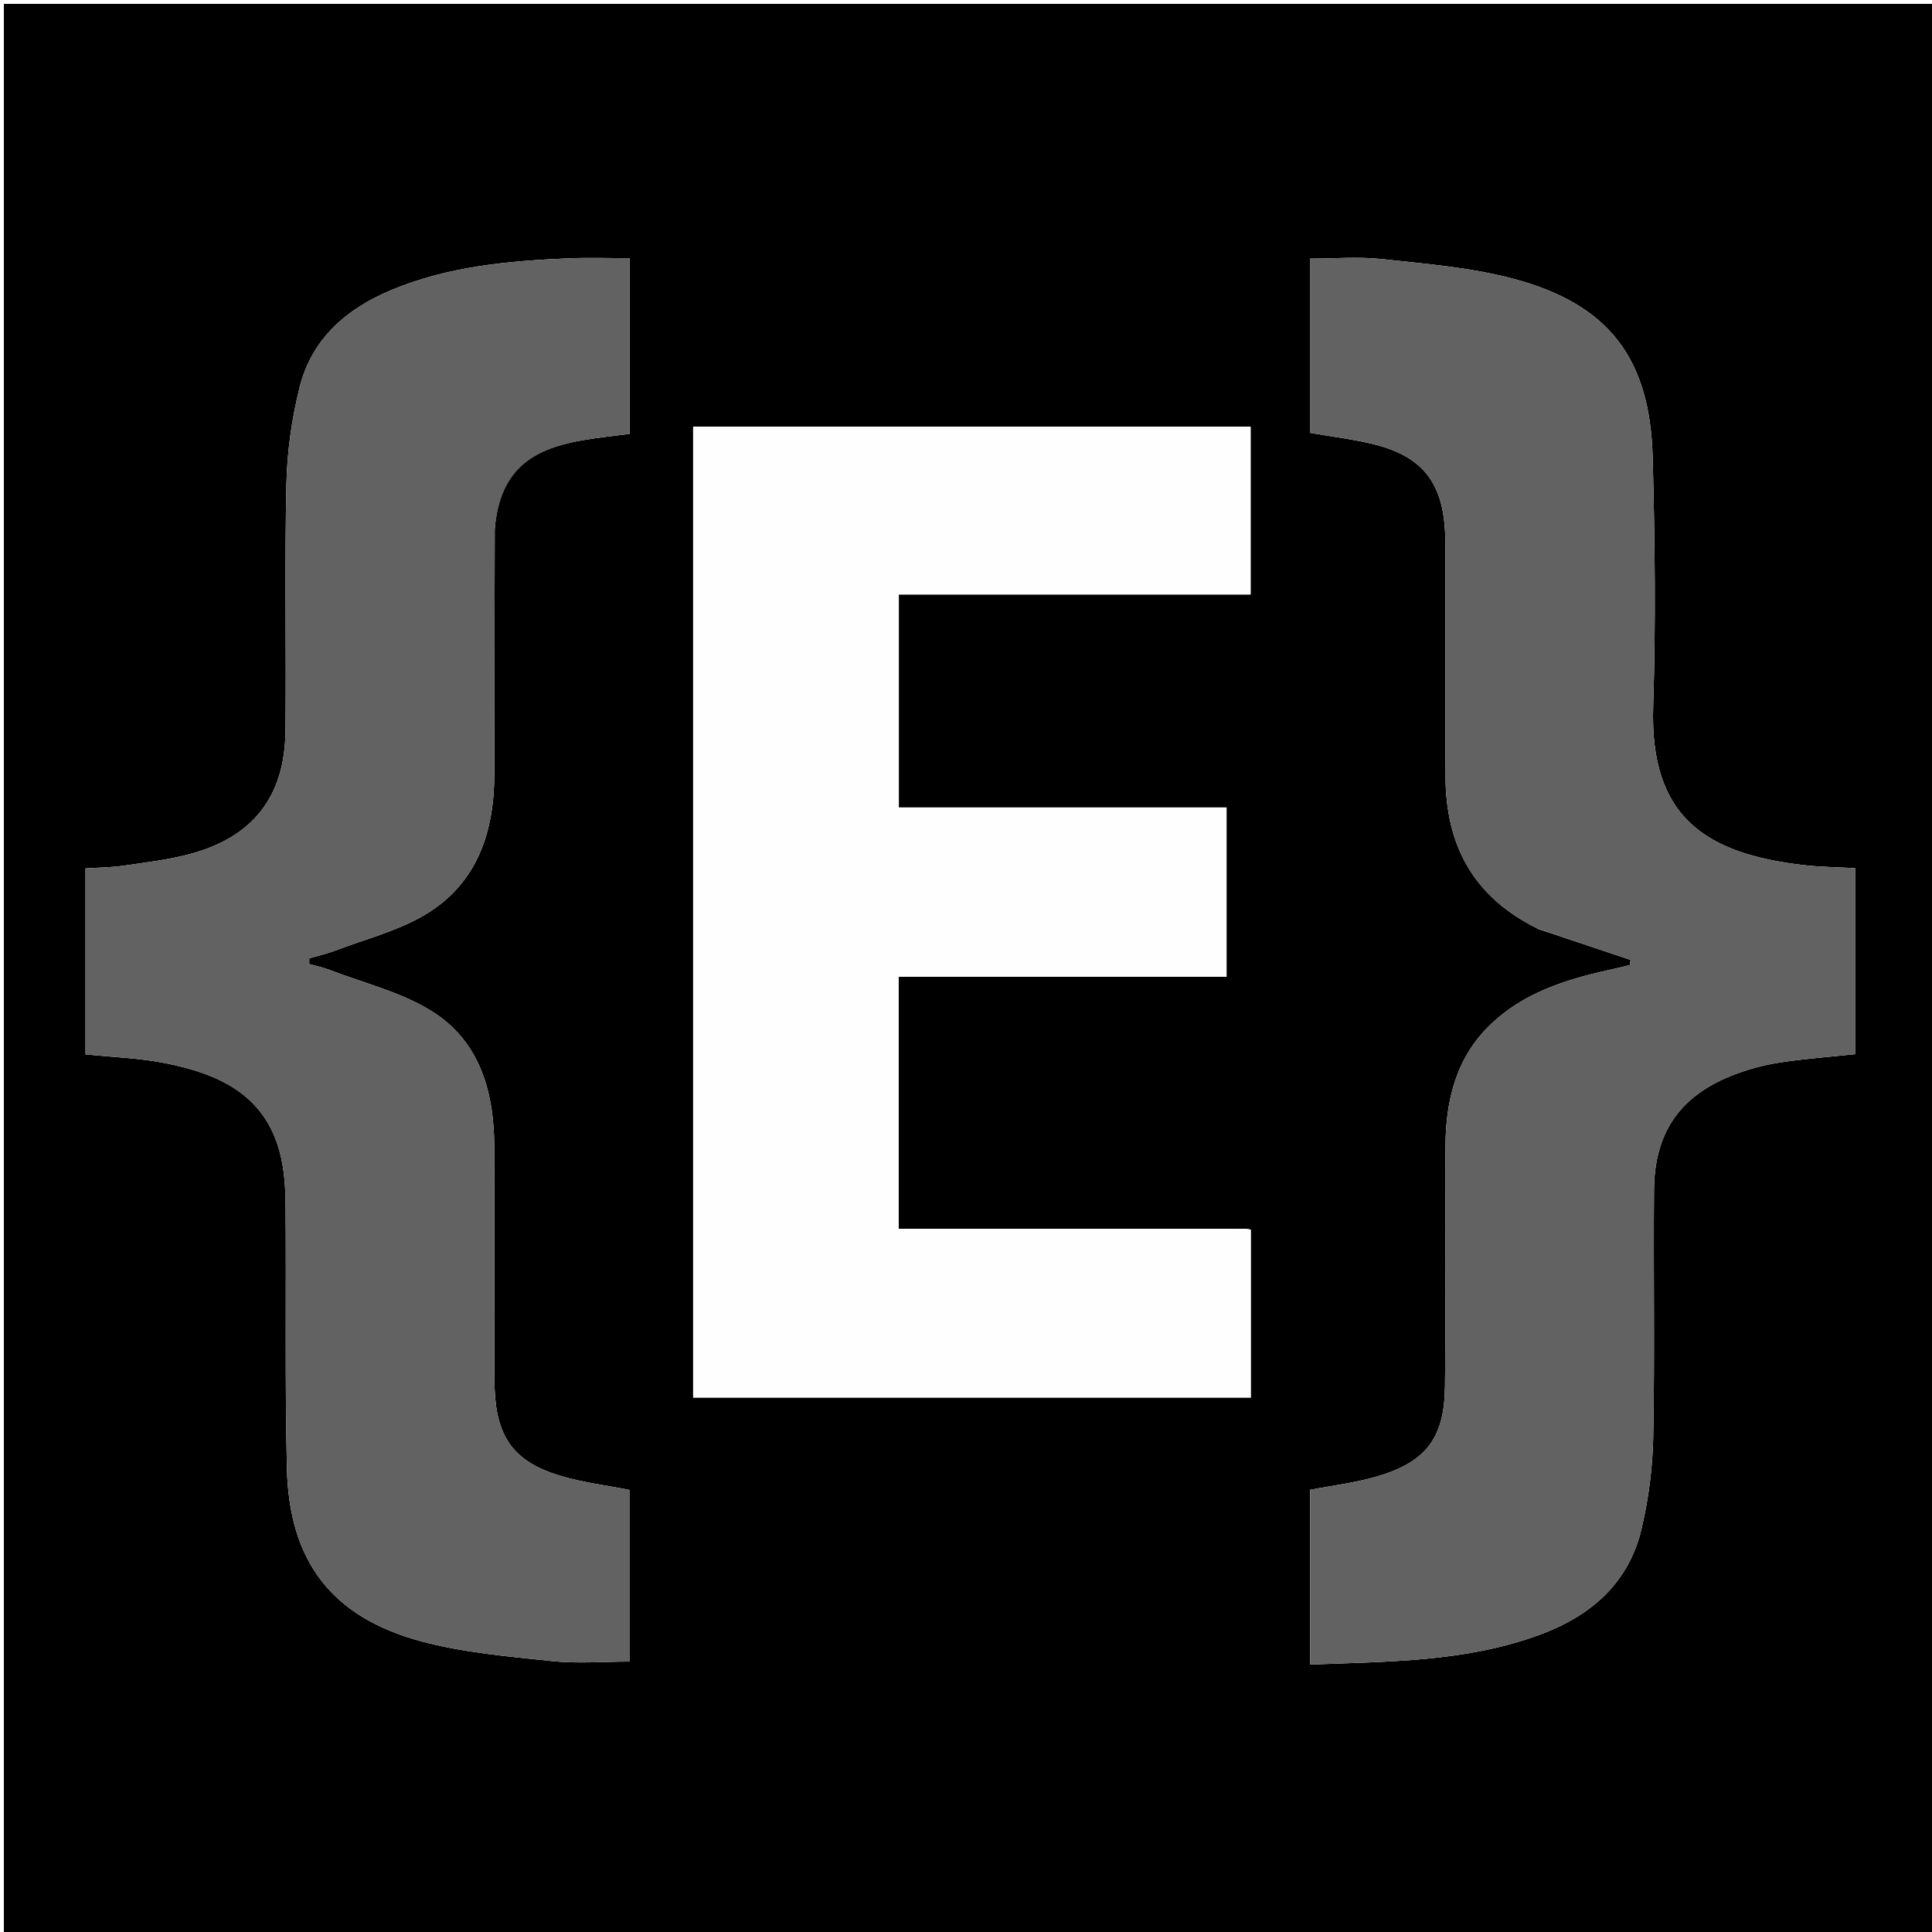
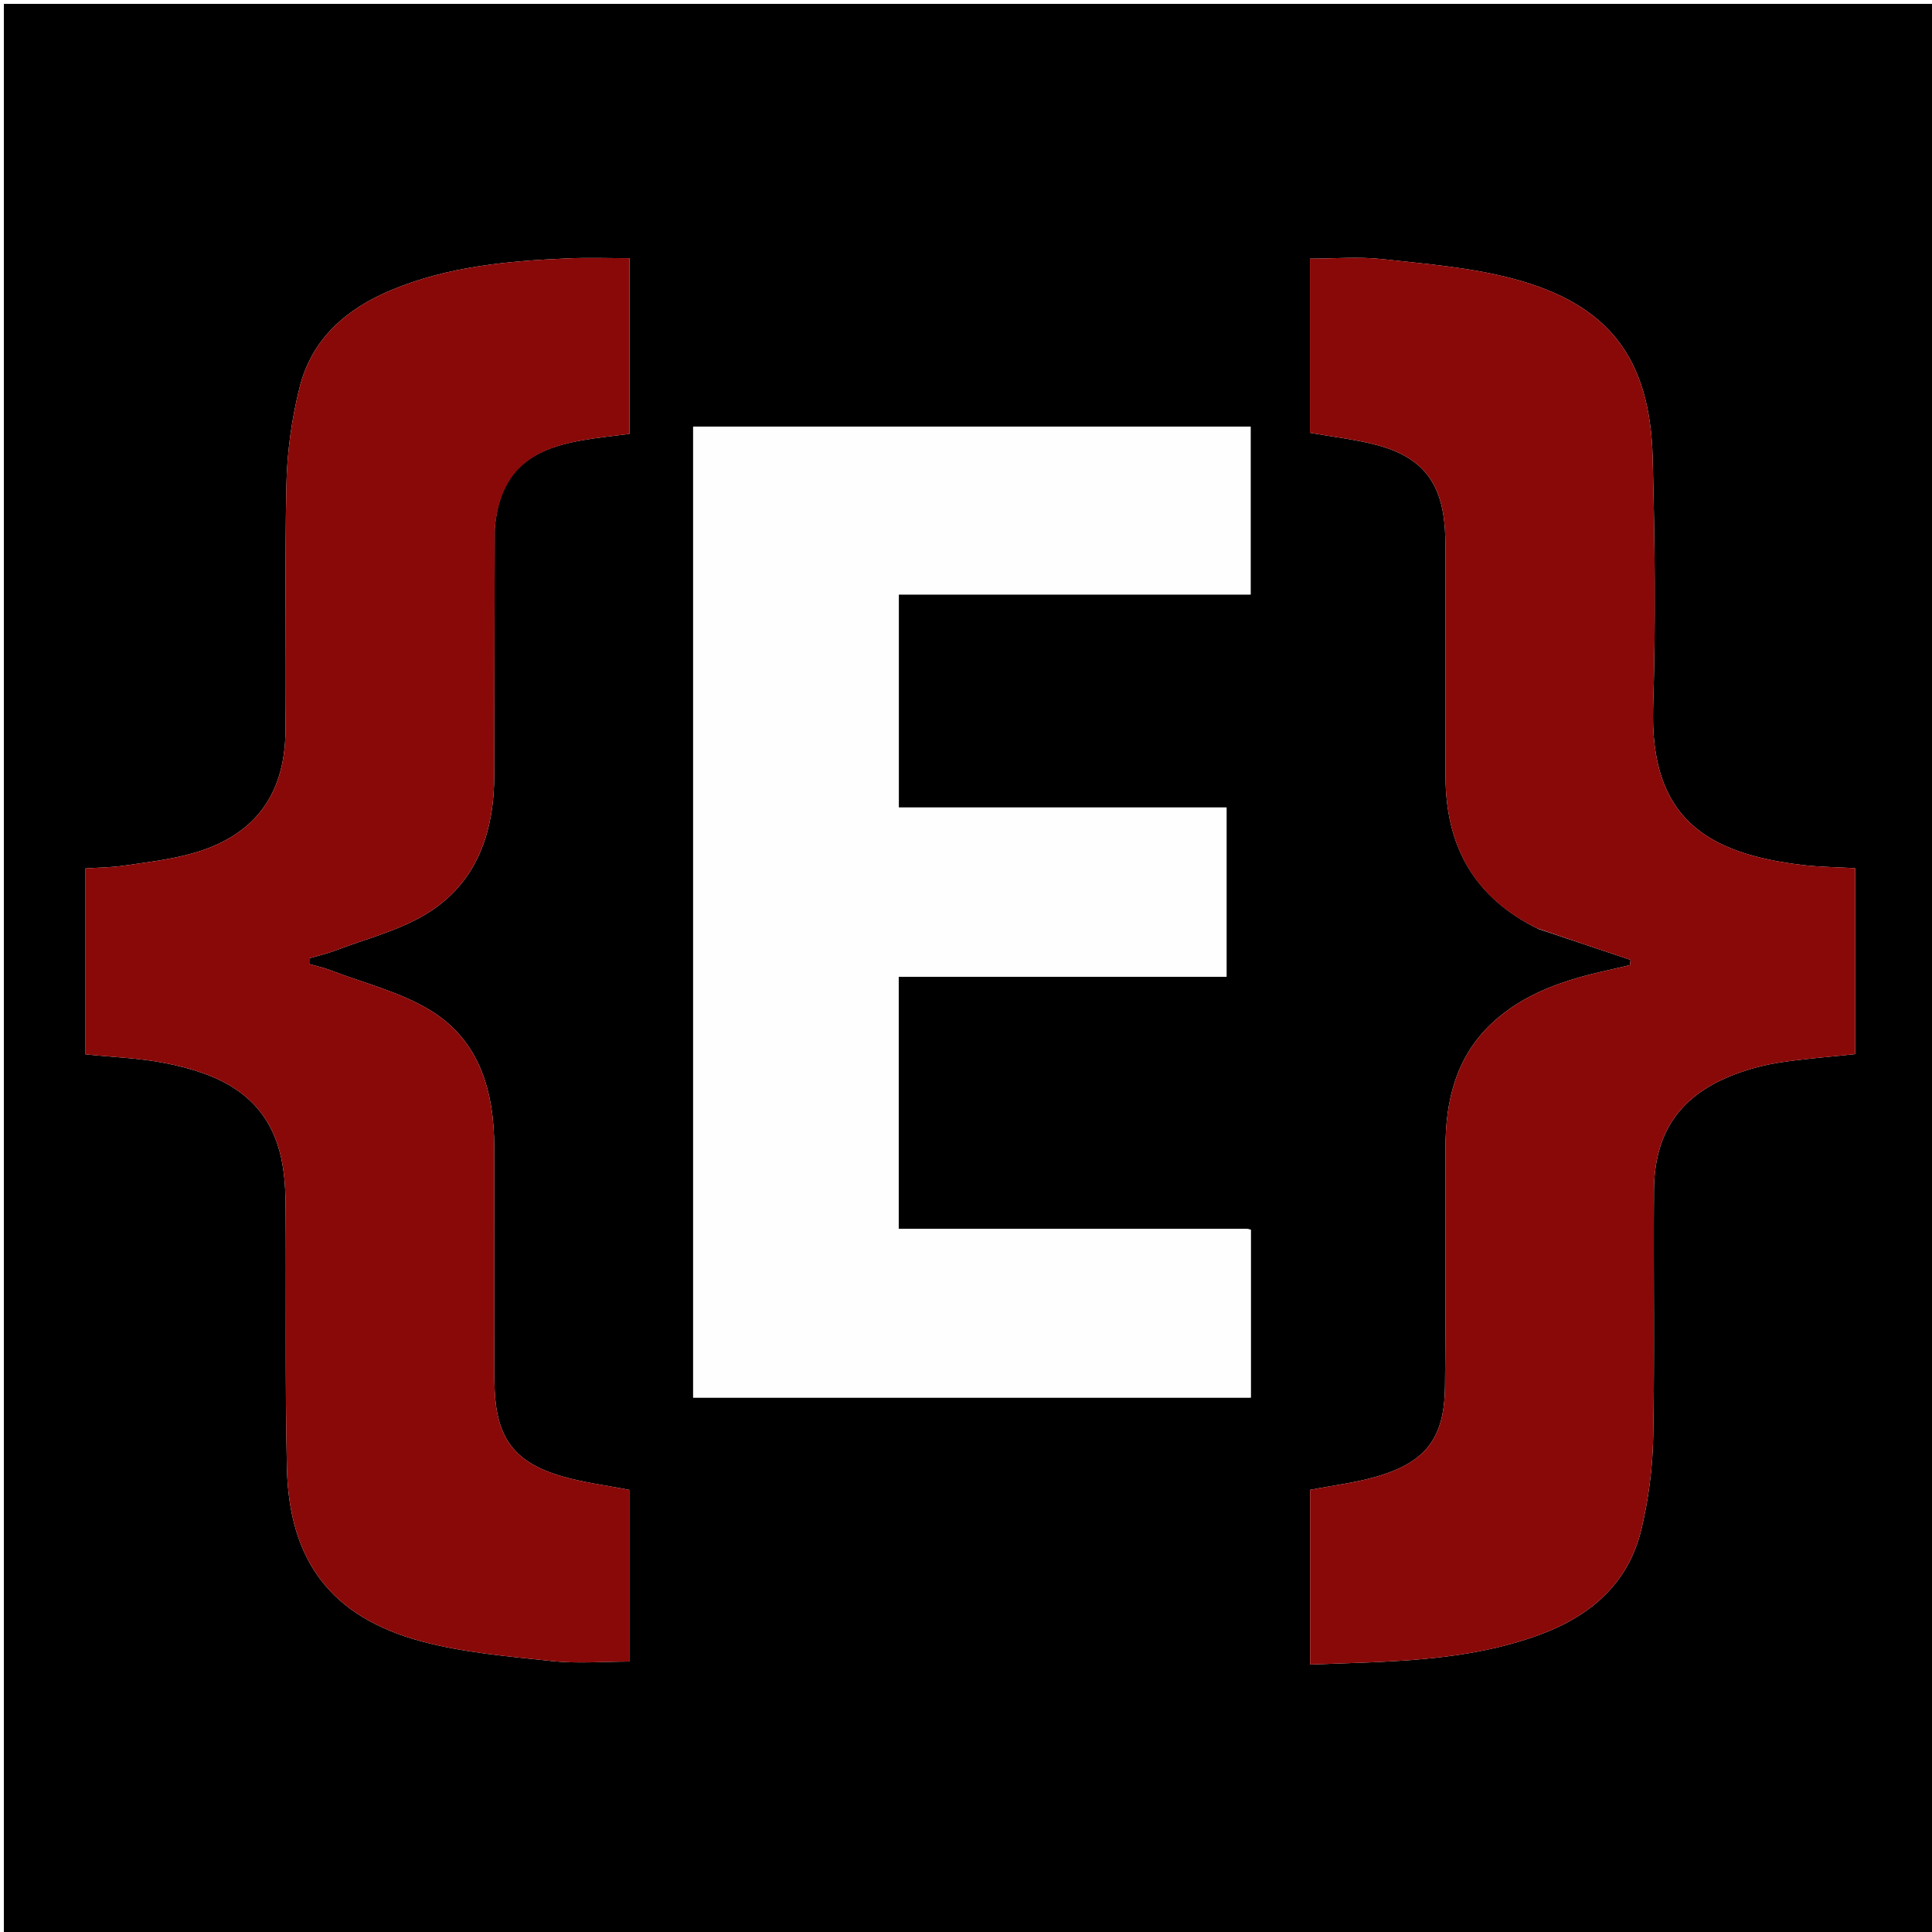
<svg xmlns="http://www.w3.org/2000/svg" version="1.1" id="Layer_1" x="0px" y="0px" width="100%" viewBox="0 0 500 500" enable-background="new 0 0 500 500" xml:space="preserve">
  <path fill="#000000" opacity="1" stroke="none" d=" M275,501   C183.333,501 92.167,501 1,501   C1,334.333 1,167.667 1,1   C167.667,1 334.333,1 501,1   C501,167.667 501,334.333 501,501   C425.833,501 350.667,501 275,501  M314.467,317.998   C287.2,317.998 259.934,317.998 232.568,317.998   C232.568,296.081 232.568,274.686 232.568,252.791   C261.07,252.791 289.288,252.791 317.427,252.791   C317.427,238.04 317.427,223.791 317.427,208.972   C288.926,208.972 260.727,208.972 232.613,208.972   C232.613,190.326 232.613,172.258 232.613,153.848   C263.202,153.848 293.458,153.848 323.652,153.848   C323.652,139.118 323.652,124.74 323.652,110.412   C275.384,110.412 227.47,110.412 179.384,110.412   C179.384,194.351 179.384,278.039 179.384,361.697   C227.721,361.697 275.771,361.697 323.702,361.697   C323.702,346.988 323.702,332.585 323.702,318.233   C323.084,318.124 322.769,318.022 322.453,318.019   C320.121,318.001 317.789,318.003 314.467,317.998  M128.039,136.889   C129.698,114.724 146.94,114.374 162.933,112.288   C162.933,97.004 162.933,81.943 162.933,66.823   C157.481,66.823 152.339,66.64 147.215,66.857   C131.543,67.52 115.991,68.924 101.282,75.064   C89.617,79.934 80.69,87.704 77.546,100.21   C75.499,108.35 74.31,116.887 74.122,125.277   C73.645,146.591 74.112,167.924 73.883,189.246   C73.701,206.18 65.439,216.703 49.07,221.047   C43.481,222.531 37.666,223.216 31.923,224.045   C28.691,224.511 25.395,224.528 22.128,224.747   C22.128,241.082 22.128,257.009 22.128,272.861   C29.205,273.604 36.081,273.814 42.738,275.132   C56.347,277.826 68.418,283.102 72.406,298.175   C73.539,302.457 73.863,307.051 73.902,311.509   C74.102,334.33 73.714,357.163 74.252,379.974   C74.818,403.974 85.772,418.437 108.787,424.706   C119.765,427.697 131.353,428.658 142.735,429.878   C149.403,430.593 156.209,430.008 162.988,430.008   C162.988,415.116 162.988,400.183 162.988,385.607   C156.834,384.391 150.879,383.674 145.207,381.998   C133.089,378.418 128.51,372.123 128.012,359.478   C127.92,357.148 127.931,354.814 127.931,352.482   C127.925,333.989 127.951,315.497 127.919,297.005   C127.894,282.65 124.259,269.393 111.48,261.541   C103.591,256.693 94.122,254.408 85.339,251.033   C83.624,250.374 81.801,249.996 80.027,249.488   C80.031,248.993 80.035,248.498 80.039,248.003   C82.28,247.347 84.577,246.837 86.752,246.009   C94.622,243.009 103.054,240.903 110.168,236.621   C123.527,228.578 127.915,215.303 127.928,200.288   C127.947,179.463 127.978,158.639 128.039,136.889  M398.136,240.419   C406.082,243.085 414.028,245.75 421.974,248.416   C421.933,248.861 421.892,249.306 421.851,249.751   C419.993,250.188 418.139,250.646 416.276,251.058   C405.123,253.525 394.336,256.972 385.857,265.043   C376.816,273.648 374.117,284.842 374.087,296.881   C374.035,317.541 374.192,338.202 373.959,358.859   C373.809,372.139 369.083,378.361 356.415,382.093   C350.77,383.756 344.837,384.445 339.049,385.573   C339.049,400.481 339.049,415.402 339.049,430.789   C359.27,429.992 379.255,430.127 398.362,423.112   C411.637,418.238 421.507,409.775 424.836,395.619   C426.648,387.915 427.696,379.878 427.849,371.967   C428.259,350.648 427.885,329.316 428.052,307.992   C428.171,292.857 434.957,283.303 449.147,277.979   C452.852,276.589 456.766,275.559 460.675,274.963   C467.018,273.996 473.436,273.524 480.094,272.814   C480.094,264.572 480.094,256.594 480.094,248.616   C480.094,240.688 480.094,232.76 480.094,224.687   C475.158,224.401 470.829,224.376 466.557,223.867   C441.459,220.879 426.912,211.57 427.839,182.812   C428.53,161.345 428.278,139.823 427.708,118.345   C427.027,92.688 416.314,78.724 391.688,72.156   C380.692,69.223 369.112,68.303 357.732,67.057   C351.554,66.38 345.24,66.936 339.008,66.936   C339.008,82.208 339.008,97.154 339.008,112.009   C344.96,113.07 350.752,113.7 356.32,115.176   C368.039,118.283 373.154,124.841 373.943,136.955   C374.105,139.445 374.071,141.951 374.072,144.449   C374.082,163.276 374.027,182.103 374.095,200.93   C374.158,218.556 381.135,232.128 398.136,240.419  z" />
  <path fill="#FEFEFE" opacity="1" stroke="none" d=" M314.961,317.998   C317.789,318.003 320.121,318.001 322.453,318.019   C322.769,318.022 323.084,318.124 323.702,318.233   C323.702,332.585 323.702,346.988 323.702,361.697   C275.771,361.697 227.721,361.697 179.384,361.697   C179.384,278.039 179.384,194.351 179.384,110.412   C227.47,110.412 275.384,110.412 323.652,110.412   C323.652,124.74 323.652,139.118 323.652,153.848   C293.458,153.848 263.202,153.848 232.613,153.848   C232.613,172.258 232.613,190.326 232.613,208.972   C260.727,208.972 288.926,208.972 317.427,208.972   C317.427,223.791 317.427,238.04 317.427,252.791   C289.288,252.791 261.07,252.791 232.568,252.791   C232.568,274.686 232.568,296.081 232.568,317.998   C259.934,317.998 287.2,317.998 314.961,317.998  z" />
-   <path fill="#626262" opacity="1" stroke="none" d=" M128.022,137.352   C127.978,158.639 127.947,179.463 127.928,200.288   C127.915,215.303 123.527,228.578 110.168,236.621   C103.054,240.903 94.622,243.009 86.752,246.009   C84.577,246.837 82.28,247.347 80.039,248.003   C80.035,248.498 80.031,248.993 80.027,249.488   C81.801,249.996 83.624,250.374 85.339,251.033   C94.122,254.408 103.591,256.693 111.48,261.541   C124.259,269.393 127.894,282.65 127.919,297.005   C127.951,315.497 127.925,333.989 127.931,352.482   C127.931,354.814 127.92,357.148 128.012,359.478   C128.51,372.123 133.089,378.418 145.207,381.998   C150.879,383.674 156.834,384.391 162.988,385.607   C162.988,400.183 162.988,415.116 162.988,430.008   C156.209,430.008 149.403,430.593 142.735,429.878   C131.353,428.658 119.765,427.697 108.787,424.706   C85.772,418.437 74.818,403.974 74.252,379.974   C73.714,357.163 74.102,334.33 73.902,311.509   C73.863,307.051 73.539,302.457 72.406,298.175   C68.418,283.102 56.347,277.826 42.738,275.132   C36.081,273.814 29.205,273.604 22.128,272.861   C22.128,257.009 22.128,241.082 22.128,224.747   C25.395,224.528 28.691,224.511 31.923,224.045   C37.666,223.216 43.481,222.531 49.07,221.047   C65.439,216.703 73.701,206.18 73.883,189.246   C74.112,167.924 73.645,146.591 74.122,125.277   C74.31,116.887 75.499,108.35 77.546,100.21   C80.69,87.704 89.617,79.934 101.282,75.064   C115.991,68.924 131.543,67.52 147.215,66.857   C152.339,66.64 157.481,66.823 162.933,66.823   C162.933,81.943 162.933,97.004 162.933,112.288   C146.94,114.374 129.698,114.724 128.022,137.352  z" />
-   <path fill="#626262" opacity="1" stroke="none" d=" M397.799,240.251   C381.135,232.128 374.158,218.556 374.095,200.93   C374.027,182.103 374.082,163.276 374.072,144.449   C374.071,141.951 374.105,139.445 373.943,136.955   C373.154,124.841 368.039,118.283 356.32,115.176   C350.752,113.7 344.96,113.07 339.008,112.009   C339.008,97.154 339.008,82.208 339.008,66.936   C345.24,66.936 351.554,66.38 357.732,67.057   C369.112,68.303 380.692,69.223 391.688,72.156   C416.314,78.724 427.027,92.688 427.708,118.345   C428.278,139.823 428.53,161.345 427.839,182.812   C426.912,211.57 441.459,220.879 466.557,223.867   C470.829,224.376 475.158,224.401 480.094,224.687   C480.094,232.76 480.094,240.688 480.094,248.616   C480.094,256.594 480.094,264.572 480.094,272.814   C473.436,273.524 467.018,273.996 460.675,274.963   C456.766,275.559 452.852,276.589 449.147,277.979   C434.957,283.303 428.171,292.857 428.052,307.992   C427.885,329.316 428.259,350.648 427.849,371.967   C427.696,379.878 426.648,387.915 424.836,395.619   C421.507,409.775 411.637,418.238 398.362,423.112   C379.255,430.127 359.27,429.992 339.049,430.789   C339.049,415.402 339.049,400.481 339.049,385.573   C344.837,384.445 350.77,383.756 356.415,382.093   C369.083,378.361 373.809,372.139 373.959,358.859   C374.192,338.202 374.035,317.541 374.087,296.881   C374.117,284.842 376.816,273.648 385.857,265.043   C394.336,256.972 405.123,253.525 416.276,251.058   C418.139,250.646 419.993,250.188 421.851,249.751   C421.892,249.306 421.933,248.861 421.974,248.416   C414.028,245.75 406.082,243.085 397.799,240.251  z" />
+   <path fill="#890909" opacity="1" stroke="none" d=" M128.022,137.352   C127.978,158.639 127.947,179.463 127.928,200.288   C127.915,215.303 123.527,228.578 110.168,236.621   C103.054,240.903 94.622,243.009 86.752,246.009   C84.577,246.837 82.28,247.347 80.039,248.003   C80.035,248.498 80.031,248.993 80.027,249.488   C81.801,249.996 83.624,250.374 85.339,251.033   C94.122,254.408 103.591,256.693 111.48,261.541   C124.259,269.393 127.894,282.65 127.919,297.005   C127.951,315.497 127.925,333.989 127.931,352.482   C127.931,354.814 127.92,357.148 128.012,359.478   C128.51,372.123 133.089,378.418 145.207,381.998   C150.879,383.674 156.834,384.391 162.988,385.607   C162.988,400.183 162.988,415.116 162.988,430.008   C156.209,430.008 149.403,430.593 142.735,429.878   C131.353,428.658 119.765,427.697 108.787,424.706   C85.772,418.437 74.818,403.974 74.252,379.974   C73.714,357.163 74.102,334.33 73.902,311.509   C73.863,307.051 73.539,302.457 72.406,298.175   C68.418,283.102 56.347,277.826 42.738,275.132   C36.081,273.814 29.205,273.604 22.128,272.861   C22.128,257.009 22.128,241.082 22.128,224.747   C25.395,224.528 28.691,224.511 31.923,224.045   C37.666,223.216 43.481,222.531 49.07,221.047   C65.439,216.703 73.701,206.18 73.883,189.246   C74.112,167.924 73.645,146.591 74.122,125.277   C74.31,116.887 75.499,108.35 77.546,100.21   C80.69,87.704 89.617,79.934 101.282,75.064   C115.991,68.924 131.543,67.52 147.215,66.857   C152.339,66.64 157.481,66.823 162.933,66.823   C162.933,81.943 162.933,97.004 162.933,112.288   C146.94,114.374 129.698,114.724 128.022,137.352  z" />
+   <path fill="#890909" opacity="1" stroke="none" d=" M397.799,240.251   C381.135,232.128 374.158,218.556 374.095,200.93   C374.027,182.103 374.082,163.276 374.072,144.449   C374.071,141.951 374.105,139.445 373.943,136.955   C373.154,124.841 368.039,118.283 356.32,115.176   C350.752,113.7 344.96,113.07 339.008,112.009   C339.008,97.154 339.008,82.208 339.008,66.936   C345.24,66.936 351.554,66.38 357.732,67.057   C369.112,68.303 380.692,69.223 391.688,72.156   C416.314,78.724 427.027,92.688 427.708,118.345   C428.278,139.823 428.53,161.345 427.839,182.812   C426.912,211.57 441.459,220.879 466.557,223.867   C470.829,224.376 475.158,224.401 480.094,224.687   C480.094,232.76 480.094,240.688 480.094,248.616   C480.094,256.594 480.094,264.572 480.094,272.814   C473.436,273.524 467.018,273.996 460.675,274.963   C456.766,275.559 452.852,276.589 449.147,277.979   C434.957,283.303 428.171,292.857 428.052,307.992   C427.885,329.316 428.259,350.648 427.849,371.967   C427.696,379.878 426.648,387.915 424.836,395.619   C421.507,409.775 411.637,418.238 398.362,423.112   C379.255,430.127 359.27,429.992 339.049,430.789   C339.049,415.402 339.049,400.481 339.049,385.573   C344.837,384.445 350.77,383.756 356.415,382.093   C369.083,378.361 373.809,372.139 373.959,358.859   C374.192,338.202 374.035,317.541 374.087,296.881   C374.117,284.842 376.816,273.648 385.857,265.043   C394.336,256.972 405.123,253.525 416.276,251.058   C418.139,250.646 419.993,250.188 421.851,249.751   C421.892,249.306 421.933,248.861 421.974,248.416   C414.028,245.75 406.082,243.085 397.799,240.251  z" />
</svg>
